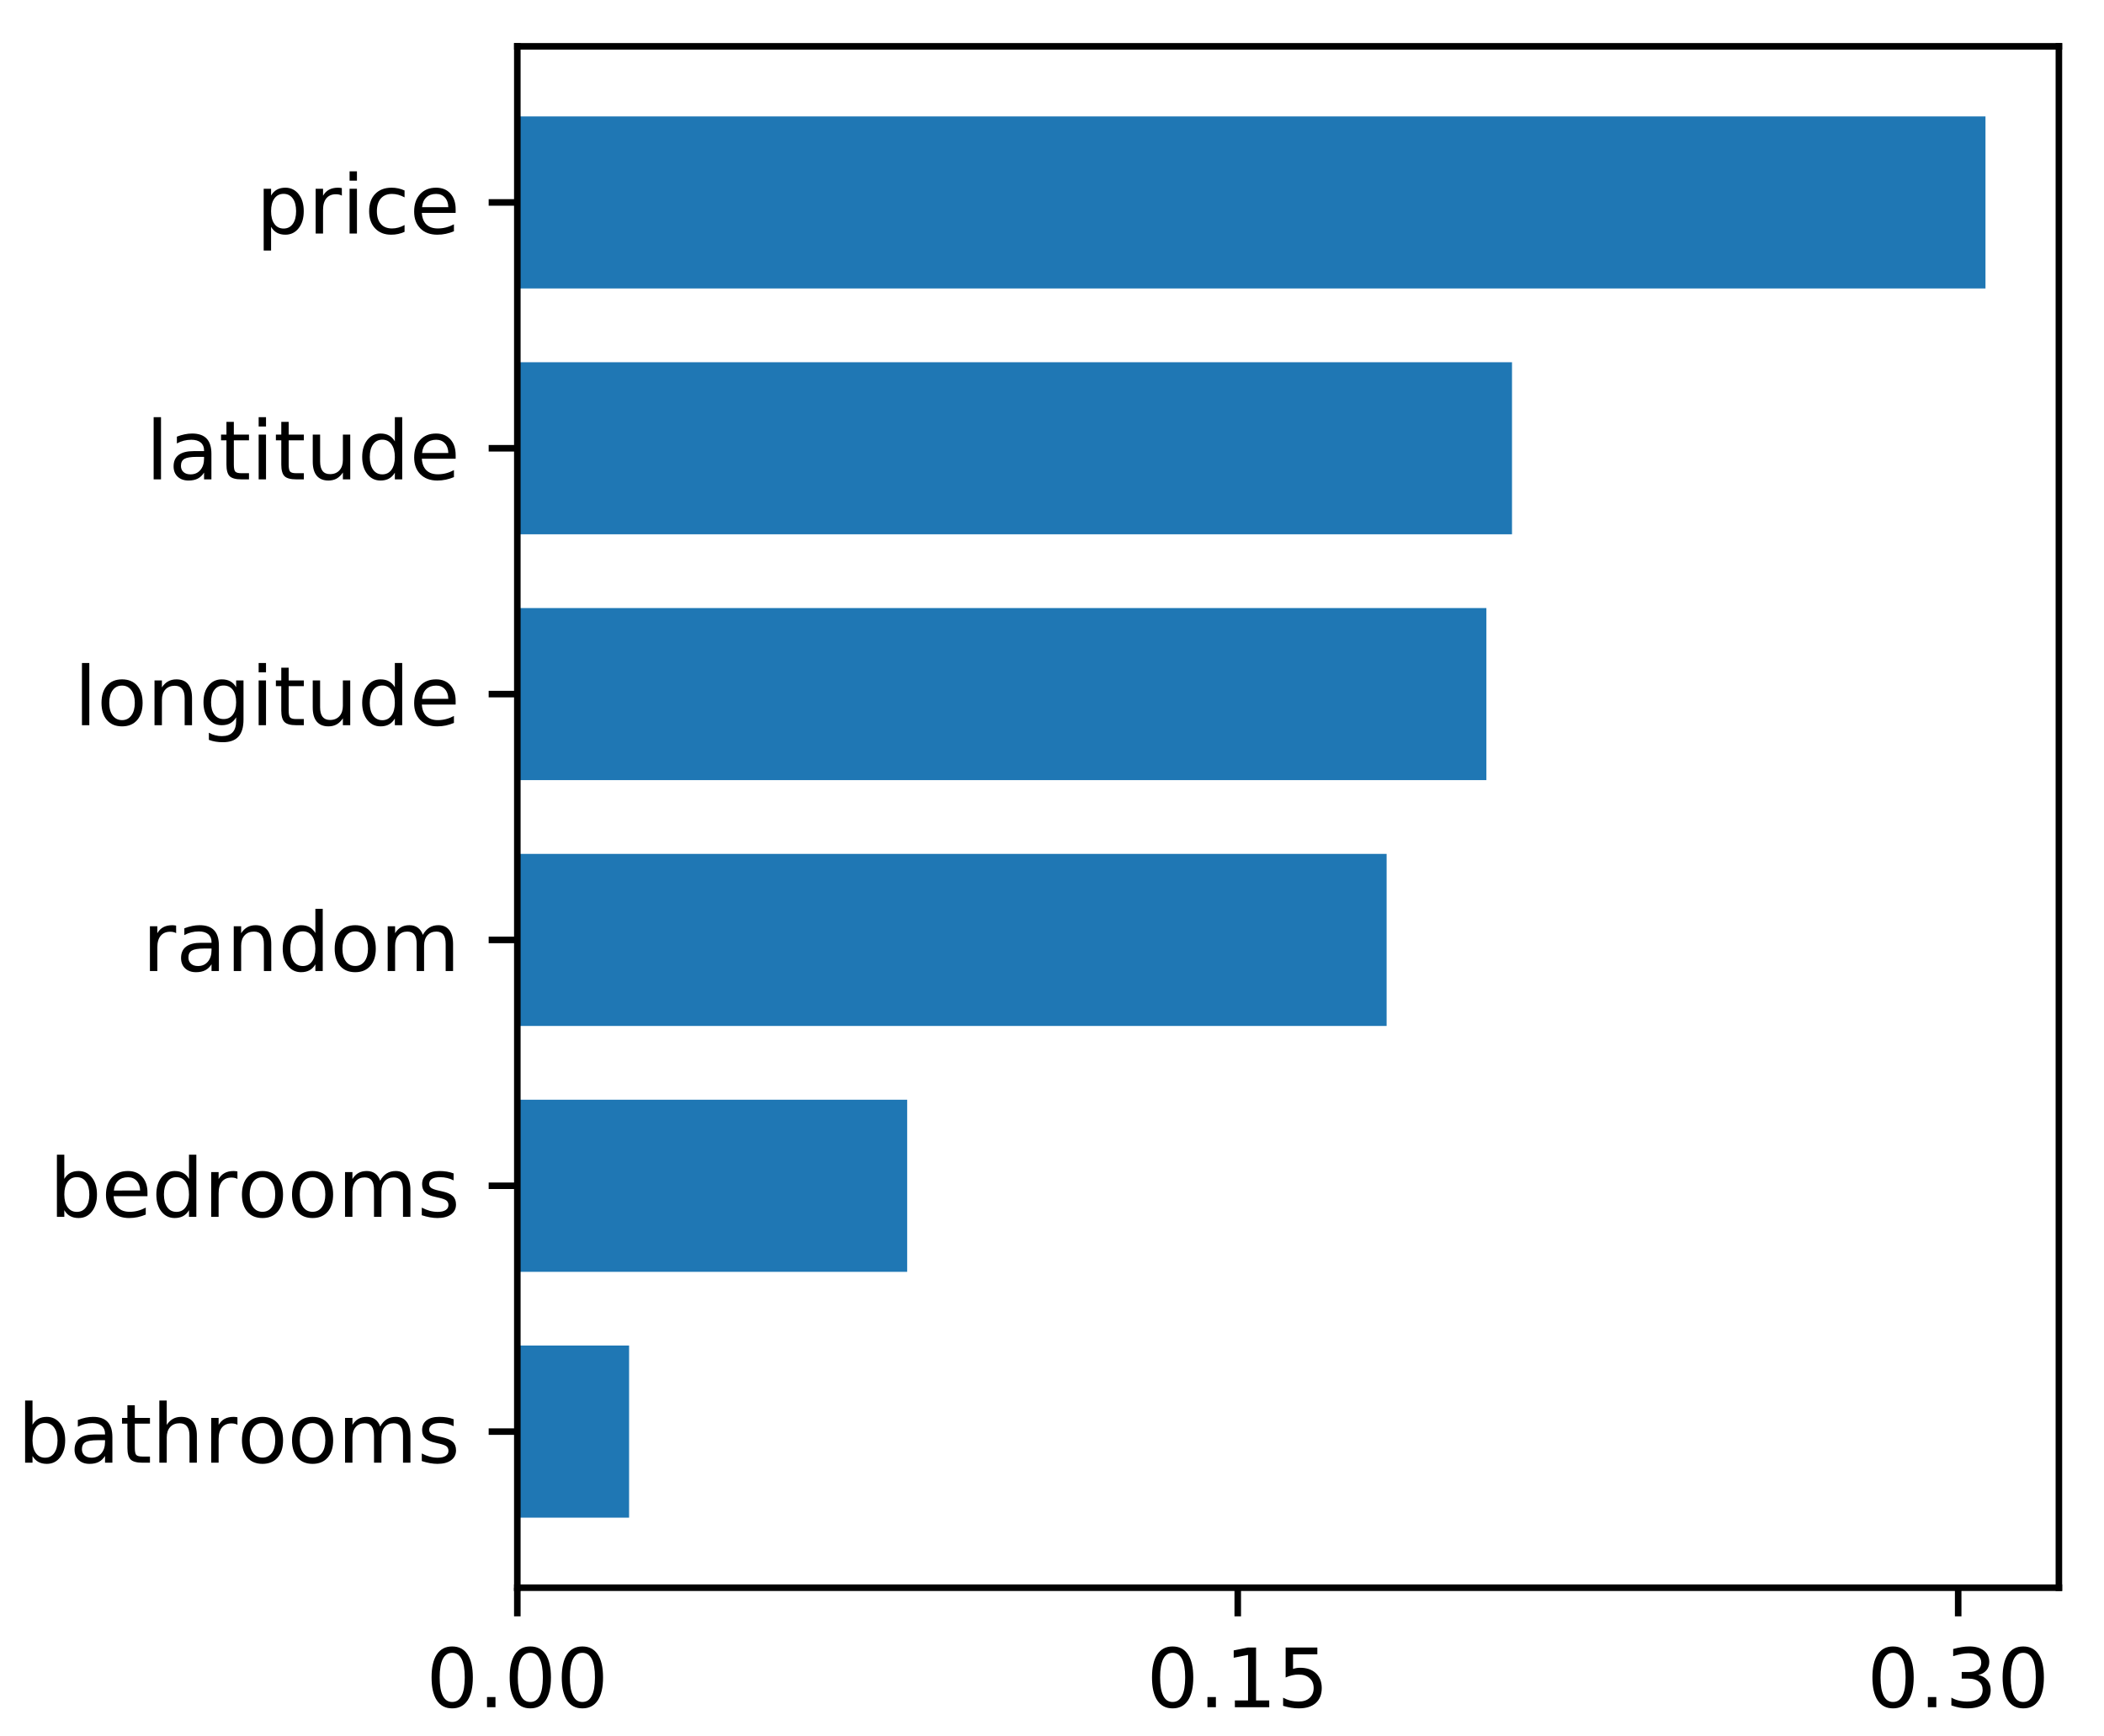
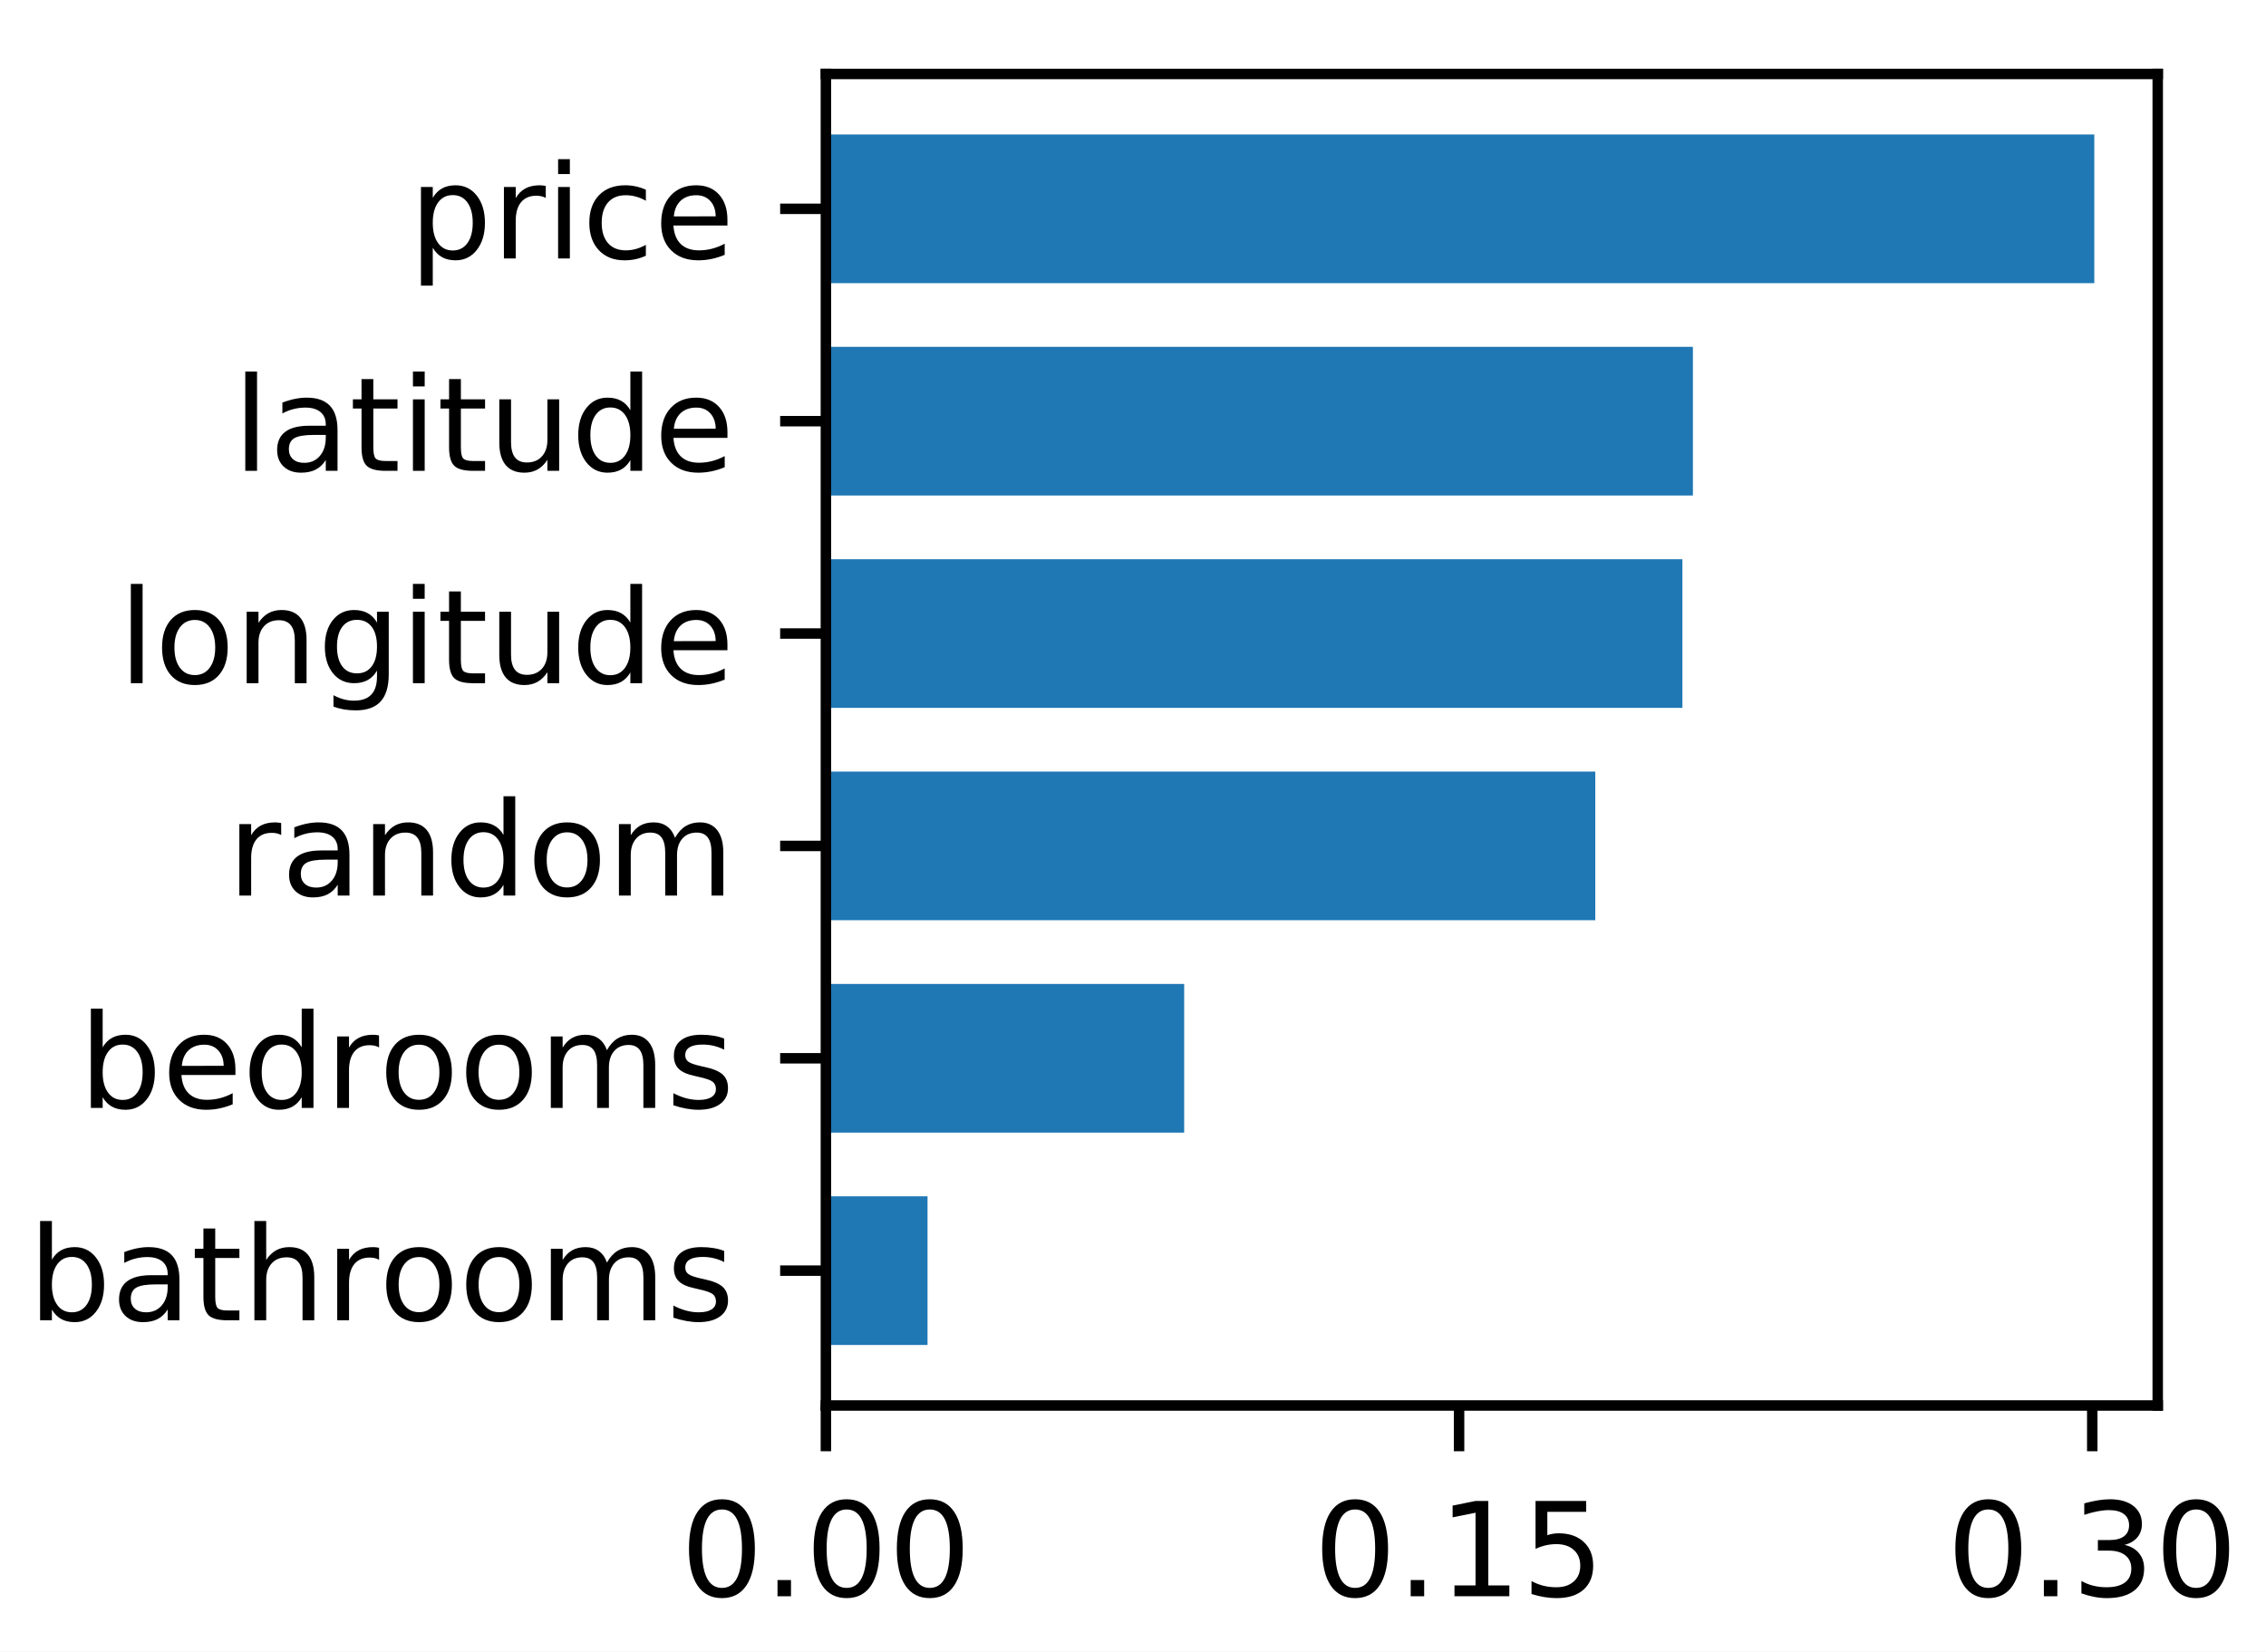
- <svg xmlns="http://www.w3.org/2000/svg" xmlns:xlink="http://www.w3.org/1999/xlink" height="212pt" version="1.1" viewBox="0 0 257 212" width="257pt">
+ <svg xmlns="http://www.w3.org/2000/svg" xmlns:xlink="http://www.w3.org/1999/xlink" height="126.398pt" version="1.1" viewBox="0 0 173.374 126.398" width="173.374pt">
  <defs>
    <style type="text/css">
*{stroke-linecap:butt;stroke-linejoin:round;}
  </style>
  </defs>
  <g id="figure_1">
    <g id="patch_1">
-       <path d="M 0 212.798  L 257.15 212.798  L 257.15 0  L 0 0  z " style="fill:#ffffff;" />
+       <path d="M 0 126.398  L 173.374 126.398  L 173.374 0  L 0 0  z " style="fill:#ffffff;" />
    </g>
    <g id="axes_1">
      <g id="patch_2">
-         <path d="M 63.19 193.96  L 251.49 193.96  L 251.49 5.66  L 63.19 5.66  z " style="fill:#ffffff;" />
+         <path d="M 63.19 107.56  L 165.09 107.56  L 165.09 5.66  L 63.19 5.66  z " style="fill:#ffffff;" />
      </g>
      <g id="patch_3">
-         <path clip-path="url(#p0af9eaef55)" d="M 63.19 185.401  L 76.842 185.401  L 76.842 164.379  L 63.19 164.379  z " style="fill:#1f77b4;" />
+         <path clip-path="url(#p91ba595311)" d="M 63.19 102.928  L 70.966 102.928  L 70.966 91.552  L 63.19 91.552  z " style="fill:#1f77b4;" />
      </g>
      <g id="patch_4">
-         <path clip-path="url(#p0af9eaef55)" d="M 63.19 155.369  L 110.809 155.369  L 110.809 134.347  L 63.19 134.347  z " style="fill:#1f77b4;" />
+         <path clip-path="url(#p91ba595311)" d="M 63.19 86.676  L 90.602 86.676  L 90.602 75.3  L 63.19 75.3  z " style="fill:#1f77b4;" />
      </g>
      <g id="patch_5">
-         <path clip-path="url(#p0af9eaef55)" d="M 63.19 125.337  L 169.374 125.337  L 169.374 104.315  L 63.19 104.315  z " style="fill:#1f77b4;" />
+         <path clip-path="url(#p91ba595311)" d="M 63.19 70.424  L 122.056 70.424  L 122.056 59.048  L 63.19 59.048  z " style="fill:#1f77b4;" />
      </g>
      <g id="patch_6">
-         <path clip-path="url(#p0af9eaef55)" d="M 63.19 95.305  L 181.56 95.305  L 181.56 74.283  L 63.19 74.283  z " style="fill:#1f77b4;" />
+         <path clip-path="url(#p91ba595311)" d="M 63.19 54.172  L 128.722 54.172  L 128.722 42.796  L 63.19 42.796  z " style="fill:#1f77b4;" />
      </g>
      <g id="patch_7">
-         <path clip-path="url(#p0af9eaef55)" d="M 63.19 65.273  L 184.689 65.273  L 184.689 44.251  L 63.19 44.251  z " style="fill:#1f77b4;" />
+         <path clip-path="url(#p91ba595311)" d="M 63.19 37.92  L 129.526 37.92  L 129.526 26.544  L 63.19 26.544  z " style="fill:#1f77b4;" />
      </g>
      <g id="patch_8">
-         <path clip-path="url(#p0af9eaef55)" d="M 63.19 35.241  L 242.523 35.241  L 242.523 14.219  L 63.19 14.219  z " style="fill:#1f77b4;" />
+         <path clip-path="url(#p91ba595311)" d="M 63.19 21.668  L 160.237 21.668  L 160.237 10.292  L 63.19 10.292  z " style="fill:#1f77b4;" />
      </g>
      <g id="matplotlib.axis_1">
        <g id="xtick_1">
          <g id="line2d_1">
            <defs>
-               <path d="M 0 0  L 0 3.5  " id="m0ba9bcd828" style="stroke:#000000;stroke-width:0.8;" />
-             </defs>
-             <g>
-               <use style="stroke:#000000;stroke-width:0.8;" x="63.19" xlink:href="#m0ba9bcd828" y="193.96" />
+               <path d="M 0 0  L 0 3.5  " id="m5a018df49f" style="stroke:#000000;stroke-width:0.8;" />
+             </defs>
+             <g>
+               <use style="stroke:#000000;stroke-width:0.8;" x="63.19" xlink:href="#m5a018df49f" y="107.56" />
            </g>
          </g>
          <g id="text_1">
            <defs>
              <path d="M 31.781 66.406  Q 24.172 66.406 20.328 58.906  Q 16.5 51.422 16.5 36.375  Q 16.5 21.391 20.328 13.891  Q 24.172 6.391 31.781 6.391  Q 39.453 6.391 43.281 13.891  Q 47.125 21.391 47.125 36.375  Q 47.125 51.422 43.281 58.906  Q 39.453 66.406 31.781 66.406  z M 31.781 74.219  Q 44.047 74.219 50.516 64.516  Q 56.984 54.828 56.984 36.375  Q 56.984 17.969 50.516 8.266  Q 44.047 -1.422 31.781 -1.422  Q 19.531 -1.422 13.062 8.266  Q 6.594 17.969 6.594 36.375  Q 6.594 54.828 13.062 64.516  Q 19.531 74.219 31.781 74.219  z " id="DejaVuSans-30" />
              <path d="M 10.688 12.406  L 21 12.406  L 21 0  L 10.688 0  z " id="DejaVuSans-2e" />
            </defs>
-             <g transform="translate(52.05687 208.5584)scale(0.1 -0.1)">
+             <g transform="translate(52.05687 122.1584)scale(0.1 -0.1)">
              <use xlink:href="#DejaVuSans-30" />
              <use x="63.623" xlink:href="#DejaVuSans-2e" />
              <use x="95.41" xlink:href="#DejaVuSans-30" />
              <use x="159.033" xlink:href="#DejaVuSans-30" />
            </g>
          </g>
        </g>
        <g id="xtick_2">
          <g id="line2d_2">
            <g>
-               <use style="stroke:#000000;stroke-width:0.8;" x="151.189" xlink:href="#m0ba9bcd828" y="193.96" />
+               <use style="stroke:#000000;stroke-width:0.8;" x="111.635" xlink:href="#m5a018df49f" y="107.56" />
            </g>
          </g>
          <g id="text_2">
            <defs>
              <path d="M 12.406 8.297  L 28.516 8.297  L 28.516 63.922  L 10.984 60.406  L 10.984 69.391  L 28.422 72.906  L 38.281 72.906  L 38.281 8.297  L 54.391 8.297  L 54.391 0  L 12.406 0  z " id="DejaVuSans-31" />
              <path d="M 10.797 72.906  L 49.516 72.906  L 49.516 64.594  L 19.828 64.594  L 19.828 46.734  Q 21.969 47.469 24.109 47.828  Q 26.266 48.188 28.422 48.188  Q 40.625 48.188 47.75 41.5  Q 54.891 34.812 54.891 23.391  Q 54.891 11.625 47.562 5.094  Q 40.234 -1.422 26.906 -1.422  Q 22.312 -1.422 17.547 -0.641  Q 12.797 0.141 7.719 1.703  L 7.719 11.625  Q 12.109 9.234 16.797 8.062  Q 21.484 6.891 26.703 6.891  Q 35.156 6.891 40.078 11.328  Q 45.016 15.766 45.016 23.391  Q 45.016 31 40.078 35.438  Q 35.156 39.891 26.703 39.891  Q 22.75 39.891 18.812 39.016  Q 14.891 38.141 10.797 36.281  z " id="DejaVuSans-35" />
            </defs>
-             <g transform="translate(140.0558 208.5584)scale(0.1 -0.1)">
+             <g transform="translate(100.5024 122.1584)scale(0.1 -0.1)">
              <use xlink:href="#DejaVuSans-30" />
              <use x="63.623" xlink:href="#DejaVuSans-2e" />
              <use x="95.41" xlink:href="#DejaVuSans-31" />
              <use x="159.033" xlink:href="#DejaVuSans-35" />
            </g>
          </g>
        </g>
        <g id="xtick_3">
          <g id="line2d_3">
            <g>
-               <use style="stroke:#000000;stroke-width:0.8;" x="239.188" xlink:href="#m0ba9bcd828" y="193.96" />
+               <use style="stroke:#000000;stroke-width:0.8;" x="160.081" xlink:href="#m5a018df49f" y="107.56" />
            </g>
          </g>
          <g id="text_3">
            <defs>
              <path d="M 40.578 39.312  Q 47.656 37.797 51.625 33  Q 55.609 28.219 55.609 21.188  Q 55.609 10.406 48.188 4.484  Q 40.766 -1.422 27.094 -1.422  Q 22.516 -1.422 17.656 -0.516  Q 12.797 0.391 7.625 2.203  L 7.625 11.719  Q 11.719 9.328 16.594 8.109  Q 21.484 6.891 26.812 6.891  Q 36.078 6.891 40.938 10.547  Q 45.797 14.203 45.797 21.188  Q 45.797 27.641 41.281 31.266  Q 36.766 34.906 28.719 34.906  L 20.219 34.906  L 20.219 43.016  L 29.109 43.016  Q 36.375 43.016 40.234 45.922  Q 44.094 48.828 44.094 54.297  Q 44.094 59.906 40.109 62.906  Q 36.141 65.922 28.719 65.922  Q 24.656 65.922 20.016 65.031  Q 15.375 64.156 9.812 62.312  L 9.812 71.094  Q 15.438 72.656 20.344 73.438  Q 25.25 74.219 29.594 74.219  Q 40.828 74.219 47.359 69.109  Q 53.906 64.016 53.906 55.328  Q 53.906 49.266 50.438 45.094  Q 46.969 40.922 40.578 39.312  z " id="DejaVuSans-33" />
            </defs>
-             <g transform="translate(228.0547 208.5584)scale(0.1 -0.1)">
+             <g transform="translate(148.948 122.1584)scale(0.1 -0.1)">
              <use xlink:href="#DejaVuSans-30" />
              <use x="63.623" xlink:href="#DejaVuSans-2e" />
              <use x="95.41" xlink:href="#DejaVuSans-33" />
              <use x="159.033" xlink:href="#DejaVuSans-30" />
            </g>
          </g>
        </g>
      </g>
      <g id="matplotlib.axis_2">
        <g id="ytick_1">
          <g id="line2d_4">
            <defs>
-               <path d="M 0 0  L -3.5 0  " id="m9c55edb79a" style="stroke:#000000;stroke-width:0.8;" />
-             </defs>
-             <g>
-               <use style="stroke:#000000;stroke-width:0.8;" x="63.19" xlink:href="#m9c55edb79a" y="174.89" />
+               <path d="M 0 0  L -3.5 0  " id="med232a9384" style="stroke:#000000;stroke-width:0.8;" />
+             </defs>
+             <g>
+               <use style="stroke:#000000;stroke-width:0.8;" x="63.19" xlink:href="#med232a9384" y="97.24" />
            </g>
          </g>
          <g id="text_4">
            <defs>
              <path d="M 48.688 27.297  Q 48.688 37.203 44.609 42.844  Q 40.531 48.484 33.406 48.484  Q 26.266 48.484 22.188 42.844  Q 18.109 37.203 18.109 27.297  Q 18.109 17.391 22.188 11.75  Q 26.266 6.109 33.406 6.109  Q 40.531 6.109 44.609 11.75  Q 48.688 17.391 48.688 27.297  z M 18.109 46.391  Q 20.953 51.266 25.266 53.625  Q 29.594 56 35.594 56  Q 45.562 56 51.781 48.094  Q 58.016 40.188 58.016 27.297  Q 58.016 14.406 51.781 6.484  Q 45.562 -1.422 35.594 -1.422  Q 29.594 -1.422 25.266 0.953  Q 20.953 3.328 18.109 8.203  L 18.109 0  L 9.078 0  L 9.078 75.984  L 18.109 75.984  z " id="DejaVuSans-62" />
              <path d="M 34.281 27.484  Q 23.391 27.484 19.188 25  Q 14.984 22.516 14.984 16.5  Q 14.984 11.719 18.141 8.906  Q 21.297 6.109 26.703 6.109  Q 34.188 6.109 38.703 11.406  Q 43.219 16.703 43.219 25.484  L 43.219 27.484  z M 52.203 31.203  L 52.203 0  L 43.219 0  L 43.219 8.297  Q 40.141 3.328 35.547 0.953  Q 30.953 -1.422 24.312 -1.422  Q 15.922 -1.422 10.953 3.297  Q 6 8.016 6 15.922  Q 6 25.141 12.172 29.828  Q 18.359 34.516 30.609 34.516  L 43.219 34.516  L 43.219 35.406  Q 43.219 41.609 39.141 45  Q 35.062 48.391 27.688 48.391  Q 23 48.391 18.547 47.266  Q 14.109 46.141 10.016 43.891  L 10.016 52.203  Q 14.938 54.109 19.578 55.047  Q 24.219 56 28.609 56  Q 40.484 56 46.344 49.844  Q 52.203 43.703 52.203 31.203  z " id="DejaVuSans-61" />
              <path d="M 18.312 70.219  L 18.312 54.688  L 36.812 54.688  L 36.812 47.703  L 18.312 47.703  L 18.312 18.016  Q 18.312 11.328 20.141 9.422  Q 21.969 7.516 27.594 7.516  L 36.812 7.516  L 36.812 0  L 27.594 0  Q 17.188 0 13.234 3.875  Q 9.281 7.766 9.281 18.016  L 9.281 47.703  L 2.688 47.703  L 2.688 54.688  L 9.281 54.688  L 9.281 70.219  z " id="DejaVuSans-74" />
              <path d="M 54.891 33.016  L 54.891 0  L 45.906 0  L 45.906 32.719  Q 45.906 40.484 42.875 44.328  Q 39.844 48.188 33.797 48.188  Q 26.516 48.188 22.312 43.547  Q 18.109 38.922 18.109 30.906  L 18.109 0  L 9.078 0  L 9.078 75.984  L 18.109 75.984  L 18.109 46.188  Q 21.344 51.125 25.703 53.562  Q 30.078 56 35.797 56  Q 45.219 56 50.047 50.172  Q 54.891 44.344 54.891 33.016  z " id="DejaVuSans-68" />
              <path d="M 41.109 46.297  Q 39.594 47.172 37.812 47.578  Q 36.031 48 33.891 48  Q 26.266 48 22.188 43.047  Q 18.109 38.094 18.109 28.812  L 18.109 0  L 9.078 0  L 9.078 54.688  L 18.109 54.688  L 18.109 46.188  Q 20.953 51.172 25.484 53.578  Q 30.031 56 36.531 56  Q 37.453 56 38.578 55.875  Q 39.703 55.766 41.062 55.516  z " id="DejaVuSans-72" />
              <path d="M 30.609 48.391  Q 23.391 48.391 19.188 42.75  Q 14.984 37.109 14.984 27.297  Q 14.984 17.484 19.156 11.844  Q 23.344 6.203 30.609 6.203  Q 37.797 6.203 41.984 11.859  Q 46.188 17.531 46.188 27.297  Q 46.188 37.016 41.984 42.703  Q 37.797 48.391 30.609 48.391  z M 30.609 56  Q 42.328 56 49.016 48.375  Q 55.719 40.766 55.719 27.297  Q 55.719 13.875 49.016 6.219  Q 42.328 -1.422 30.609 -1.422  Q 18.844 -1.422 12.172 6.219  Q 5.516 13.875 5.516 27.297  Q 5.516 40.766 12.172 48.375  Q 18.844 56 30.609 56  z " id="DejaVuSans-6f" />
              <path d="M 52 44.188  Q 55.375 50.25 60.062 53.125  Q 64.75 56 71.094 56  Q 79.641 56 84.281 50.016  Q 88.922 44.047 88.922 33.016  L 88.922 0  L 79.891 0  L 79.891 32.719  Q 79.891 40.578 77.094 44.375  Q 74.312 48.188 68.609 48.188  Q 61.625 48.188 57.562 43.547  Q 53.516 38.922 53.516 30.906  L 53.516 0  L 44.484 0  L 44.484 32.719  Q 44.484 40.625 41.703 44.406  Q 38.922 48.188 33.109 48.188  Q 26.219 48.188 22.156 43.531  Q 18.109 38.875 18.109 30.906  L 18.109 0  L 9.078 0  L 9.078 54.688  L 18.109 54.688  L 18.109 46.188  Q 21.188 51.219 25.484 53.609  Q 29.781 56 35.688 56  Q 41.656 56 45.828 52.969  Q 50 49.953 52 44.188  z " id="DejaVuSans-6d" />
              <path d="M 44.281 53.078  L 44.281 44.578  Q 40.484 46.531 36.375 47.5  Q 32.281 48.484 27.875 48.484  Q 21.188 48.484 17.844 46.438  Q 14.5 44.391 14.5 40.281  Q 14.5 37.156 16.891 35.375  Q 19.281 33.594 26.516 31.984  L 29.594 31.297  Q 39.156 29.25 43.188 25.516  Q 47.219 21.781 47.219 15.094  Q 47.219 7.469 41.188 3.016  Q 35.156 -1.422 24.609 -1.422  Q 20.219 -1.422 15.453 -0.562  Q 10.688 0.297 5.422 2  L 5.422 11.281  Q 10.406 8.688 15.234 7.391  Q 20.062 6.109 24.812 6.109  Q 31.156 6.109 34.562 8.281  Q 37.984 10.453 37.984 14.406  Q 37.984 18.062 35.516 20.016  Q 33.062 21.969 24.703 23.781  L 21.578 24.516  Q 13.234 26.266 9.516 29.906  Q 5.812 33.547 5.812 39.891  Q 5.812 47.609 11.281 51.797  Q 16.75 56 26.812 56  Q 31.781 56 36.172 55.266  Q 40.578 54.547 44.281 53.078  z " id="DejaVuSans-73" />
            </defs>
-             <g transform="translate(2.16 178.689)scale(0.1 -0.1)">
+             <g transform="translate(2.16 101.0392)scale(0.1 -0.1)">
              <use xlink:href="#DejaVuSans-62" />
              <use x="63.477" xlink:href="#DejaVuSans-61" />
              <use x="124.756" xlink:href="#DejaVuSans-74" />
              <use x="163.965" xlink:href="#DejaVuSans-68" />
              <use x="227.344" xlink:href="#DejaVuSans-72" />
              <use x="268.426" xlink:href="#DejaVuSans-6f" />
              <use x="329.607" xlink:href="#DejaVuSans-6f" />
              <use x="390.789" xlink:href="#DejaVuSans-6d" />
              <use x="488.201" xlink:href="#DejaVuSans-73" />
            </g>
          </g>
        </g>
        <g id="ytick_2">
          <g id="line2d_5">
            <g>
-               <use style="stroke:#000000;stroke-width:0.8;" x="63.19" xlink:href="#m9c55edb79a" y="144.858" />
+               <use style="stroke:#000000;stroke-width:0.8;" x="63.19" xlink:href="#med232a9384" y="80.988" />
            </g>
          </g>
          <g id="text_5">
            <defs>
              <path d="M 56.203 29.594  L 56.203 25.203  L 14.891 25.203  Q 15.484 15.922 20.484 11.062  Q 25.484 6.203 34.422 6.203  Q 39.594 6.203 44.453 7.469  Q 49.312 8.734 54.109 11.281  L 54.109 2.781  Q 49.266 0.734 44.188 -0.344  Q 39.109 -1.422 33.891 -1.422  Q 20.797 -1.422 13.156 6.188  Q 5.516 13.812 5.516 26.812  Q 5.516 40.234 12.766 48.109  Q 20.016 56 32.328 56  Q 43.359 56 49.781 48.891  Q 56.203 41.797 56.203 29.594  z M 47.219 32.234  Q 47.125 39.594 43.094 43.984  Q 39.062 48.391 32.422 48.391  Q 24.906 48.391 20.391 44.141  Q 15.875 39.891 15.188 32.172  z " id="DejaVuSans-65" />
              <path d="M 45.406 46.391  L 45.406 75.984  L 54.391 75.984  L 54.391 0  L 45.406 0  L 45.406 8.203  Q 42.578 3.328 38.25 0.953  Q 33.938 -1.422 27.875 -1.422  Q 17.969 -1.422 11.734 6.484  Q 5.516 14.406 5.516 27.297  Q 5.516 40.188 11.734 48.094  Q 17.969 56 27.875 56  Q 33.938 56 38.25 53.625  Q 42.578 51.266 45.406 46.391  z M 14.797 27.297  Q 14.797 17.391 18.875 11.75  Q 22.953 6.109 30.078 6.109  Q 37.203 6.109 41.297 11.75  Q 45.406 17.391 45.406 27.297  Q 45.406 37.203 41.297 42.844  Q 37.203 48.484 30.078 48.484  Q 22.953 48.484 18.875 42.844  Q 14.797 37.203 14.797 27.297  z " id="DejaVuSans-64" />
            </defs>
-             <g transform="translate(6.044375 148.6571)scale(0.1 -0.1)">
+             <g transform="translate(6.044375 84.78721)scale(0.1 -0.1)">
              <use xlink:href="#DejaVuSans-62" />
              <use x="63.477" xlink:href="#DejaVuSans-65" />
              <use x="125" xlink:href="#DejaVuSans-64" />
              <use x="188.477" xlink:href="#DejaVuSans-72" />
              <use x="229.559" xlink:href="#DejaVuSans-6f" />
              <use x="290.74" xlink:href="#DejaVuSans-6f" />
              <use x="351.922" xlink:href="#DejaVuSans-6d" />
              <use x="449.334" xlink:href="#DejaVuSans-73" />
            </g>
          </g>
        </g>
        <g id="ytick_3">
          <g id="line2d_6">
            <g>
-               <use style="stroke:#000000;stroke-width:0.8;" x="63.19" xlink:href="#m9c55edb79a" y="114.826" />
+               <use style="stroke:#000000;stroke-width:0.8;" x="63.19" xlink:href="#med232a9384" y="64.736" />
            </g>
          </g>
          <g id="text_6">
            <defs>
              <path d="M 54.891 33.016  L 54.891 0  L 45.906 0  L 45.906 32.719  Q 45.906 40.484 42.875 44.328  Q 39.844 48.188 33.797 48.188  Q 26.516 48.188 22.312 43.547  Q 18.109 38.922 18.109 30.906  L 18.109 0  L 9.078 0  L 9.078 54.688  L 18.109 54.688  L 18.109 46.188  Q 21.344 51.125 25.703 53.562  Q 30.078 56 35.797 56  Q 45.219 56 50.047 50.172  Q 54.891 44.344 54.891 33.016  z " id="DejaVuSans-6e" />
            </defs>
-             <g transform="translate(17.40531 118.6252)scale(0.1 -0.1)">
+             <g transform="translate(17.40531 68.53522)scale(0.1 -0.1)">
              <use xlink:href="#DejaVuSans-72" />
              <use x="41.113" xlink:href="#DejaVuSans-61" />
              <use x="102.393" xlink:href="#DejaVuSans-6e" />
              <use x="165.771" xlink:href="#DejaVuSans-64" />
              <use x="229.248" xlink:href="#DejaVuSans-6f" />
              <use x="290.43" xlink:href="#DejaVuSans-6d" />
            </g>
          </g>
        </g>
        <g id="ytick_4">
          <g id="line2d_7">
            <g>
-               <use style="stroke:#000000;stroke-width:0.8;" x="63.19" xlink:href="#m9c55edb79a" y="84.794" />
+               <use style="stroke:#000000;stroke-width:0.8;" x="63.19" xlink:href="#med232a9384" y="48.484" />
            </g>
          </g>
          <g id="text_7">
            <defs>
              <path d="M 9.422 75.984  L 18.406 75.984  L 18.406 0  L 9.422 0  z " id="DejaVuSans-6c" />
              <path d="M 45.406 27.984  Q 45.406 37.75 41.375 43.109  Q 37.359 48.484 30.078 48.484  Q 22.859 48.484 18.828 43.109  Q 14.797 37.75 14.797 27.984  Q 14.797 18.266 18.828 12.891  Q 22.859 7.516 30.078 7.516  Q 37.359 7.516 41.375 12.891  Q 45.406 18.266 45.406 27.984  z M 54.391 6.781  Q 54.391 -7.172 48.188 -13.984  Q 42 -20.797 29.203 -20.797  Q 24.469 -20.797 20.266 -20.094  Q 16.062 -19.391 12.109 -17.922  L 12.109 -9.188  Q 16.062 -11.328 19.922 -12.344  Q 23.781 -13.375 27.781 -13.375  Q 36.625 -13.375 41.016 -8.766  Q 45.406 -4.156 45.406 5.172  L 45.406 9.625  Q 42.625 4.781 38.281 2.391  Q 33.938 0 27.875 0  Q 17.828 0 11.672 7.656  Q 5.516 15.328 5.516 27.984  Q 5.516 40.672 11.672 48.328  Q 17.828 56 27.875 56  Q 33.938 56 38.281 53.609  Q 42.625 51.219 45.406 46.391  L 45.406 54.688  L 54.391 54.688  z " id="DejaVuSans-67" />
              <path d="M 9.422 54.688  L 18.406 54.688  L 18.406 0  L 9.422 0  z M 9.422 75.984  L 18.406 75.984  L 18.406 64.594  L 9.422 64.594  z " id="DejaVuSans-69" />
              <path d="M 8.5 21.578  L 8.5 54.688  L 17.484 54.688  L 17.484 21.922  Q 17.484 14.156 20.5 10.266  Q 23.531 6.391 29.594 6.391  Q 36.859 6.391 41.078 11.031  Q 45.312 15.672 45.312 23.688  L 45.312 54.688  L 54.297 54.688  L 54.297 0  L 45.312 0  L 45.312 8.406  Q 42.047 3.422 37.719 1  Q 33.406 -1.422 27.688 -1.422  Q 18.266 -1.422 13.375 4.438  Q 8.5 10.297 8.5 21.578  z M 31.109 56  z " id="DejaVuSans-75" />
            </defs>
-             <g transform="translate(9.069375 88.59327)scale(0.1 -0.1)">
+             <g transform="translate(9.069375 52.28322)scale(0.1 -0.1)">
              <use xlink:href="#DejaVuSans-6c" />
              <use x="27.783" xlink:href="#DejaVuSans-6f" />
              <use x="88.965" xlink:href="#DejaVuSans-6e" />
              <use x="152.344" xlink:href="#DejaVuSans-67" />
              <use x="215.82" xlink:href="#DejaVuSans-69" />
              <use x="243.604" xlink:href="#DejaVuSans-74" />
              <use x="282.812" xlink:href="#DejaVuSans-75" />
              <use x="346.191" xlink:href="#DejaVuSans-64" />
              <use x="409.668" xlink:href="#DejaVuSans-65" />
            </g>
          </g>
        </g>
        <g id="ytick_5">
          <g id="line2d_8">
            <g>
-               <use style="stroke:#000000;stroke-width:0.8;" x="63.19" xlink:href="#m9c55edb79a" y="54.762" />
+               <use style="stroke:#000000;stroke-width:0.8;" x="63.19" xlink:href="#med232a9384" y="32.232" />
            </g>
          </g>
          <g id="text_8">
-             <g transform="translate(17.82562 58.56137)scale(0.1 -0.1)">
+             <g transform="translate(17.82562 36.03123)scale(0.1 -0.1)">
              <use xlink:href="#DejaVuSans-6c" />
              <use x="27.783" xlink:href="#DejaVuSans-61" />
              <use x="89.062" xlink:href="#DejaVuSans-74" />
              <use x="128.271" xlink:href="#DejaVuSans-69" />
              <use x="156.055" xlink:href="#DejaVuSans-74" />
              <use x="195.264" xlink:href="#DejaVuSans-75" />
              <use x="258.643" xlink:href="#DejaVuSans-64" />
              <use x="322.119" xlink:href="#DejaVuSans-65" />
            </g>
          </g>
        </g>
        <g id="ytick_6">
          <g id="line2d_9">
            <g>
-               <use style="stroke:#000000;stroke-width:0.8;" x="63.19" xlink:href="#m9c55edb79a" y="24.73" />
+               <use style="stroke:#000000;stroke-width:0.8;" x="63.19" xlink:href="#med232a9384" y="15.98" />
            </g>
          </g>
          <g id="text_9">
            <defs>
              <path d="M 18.109 8.203  L 18.109 -20.797  L 9.078 -20.797  L 9.078 54.688  L 18.109 54.688  L 18.109 46.391  Q 20.953 51.266 25.266 53.625  Q 29.594 56 35.594 56  Q 45.562 56 51.781 48.094  Q 58.016 40.188 58.016 27.297  Q 58.016 14.406 51.781 6.484  Q 45.562 -1.422 35.594 -1.422  Q 29.594 -1.422 25.266 0.953  Q 20.953 3.328 18.109 8.203  z M 48.688 27.297  Q 48.688 37.203 44.609 42.844  Q 40.531 48.484 33.406 48.484  Q 26.266 48.484 22.188 42.844  Q 18.109 37.203 18.109 27.297  Q 18.109 17.391 22.188 11.75  Q 26.266 6.109 33.406 6.109  Q 40.531 6.109 44.609 11.75  Q 48.688 17.391 48.688 27.297  z " id="DejaVuSans-70" />
              <path d="M 48.781 52.594  L 48.781 44.188  Q 44.969 46.297 41.141 47.344  Q 37.312 48.391 33.406 48.391  Q 24.656 48.391 19.812 42.844  Q 14.984 37.312 14.984 27.297  Q 14.984 17.281 19.812 11.734  Q 24.656 6.203 33.406 6.203  Q 37.312 6.203 41.141 7.25  Q 44.969 8.297 48.781 10.406  L 48.781 2.094  Q 45.016 0.344 40.984 -0.531  Q 36.969 -1.422 32.422 -1.422  Q 20.062 -1.422 12.781 6.344  Q 5.516 14.109 5.516 27.297  Q 5.516 40.672 12.859 48.328  Q 20.219 56 33.016 56  Q 37.156 56 41.109 55.141  Q 45.062 54.297 48.781 52.594  z " id="DejaVuSans-63" />
            </defs>
-             <g transform="translate(31.30063 28.52947)scale(0.1 -0.1)">
+             <g transform="translate(31.30063 19.77923)scale(0.1 -0.1)">
              <use xlink:href="#DejaVuSans-70" />
              <use x="63.477" xlink:href="#DejaVuSans-72" />
              <use x="104.59" xlink:href="#DejaVuSans-69" />
              <use x="132.373" xlink:href="#DejaVuSans-63" />
              <use x="187.354" xlink:href="#DejaVuSans-65" />
            </g>
          </g>
        </g>
      </g>
      <g id="patch_9">
-         <path d="M 63.19 193.96  L 63.19 5.66  " style="fill:none;stroke:#000000;stroke-linecap:square;stroke-linejoin:miter;stroke-width:0.8;" />
+         <path d="M 63.19 107.56  L 63.19 5.66  " style="fill:none;stroke:#000000;stroke-linecap:square;stroke-linejoin:miter;stroke-width:0.8;" />
      </g>
      <g id="patch_10">
-         <path d="M 251.49 193.96  L 251.49 5.66  " style="fill:none;stroke:#000000;stroke-linecap:square;stroke-linejoin:miter;stroke-width:0.8;" />
+         <path d="M 165.09 107.56  L 165.09 5.66  " style="fill:none;stroke:#000000;stroke-linecap:square;stroke-linejoin:miter;stroke-width:0.8;" />
      </g>
      <g id="patch_11">
-         <path d="M 63.19 193.96  L 251.49 193.96  " style="fill:none;stroke:#000000;stroke-linecap:square;stroke-linejoin:miter;stroke-width:0.8;" />
+         <path d="M 63.19 107.56  L 165.09 107.56  " style="fill:none;stroke:#000000;stroke-linecap:square;stroke-linejoin:miter;stroke-width:0.8;" />
      </g>
      <g id="patch_12">
-         <path d="M 63.19 5.66  L 251.49 5.66  " style="fill:none;stroke:#000000;stroke-linecap:square;stroke-linejoin:miter;stroke-width:0.8;" />
+         <path d="M 63.19 5.66  L 165.09 5.66  " style="fill:none;stroke:#000000;stroke-linecap:square;stroke-linejoin:miter;stroke-width:0.8;" />
      </g>
    </g>
  </g>
  <defs>
-     <clipPath id="p0af9eaef55">
-       <rect height="188.3" width="188.3" x="63.19" y="5.66" />
+     <clipPath id="p91ba595311">
+       <rect height="101.9" width="101.9" x="63.19" y="5.66" />
    </clipPath>
  </defs>
</svg>
